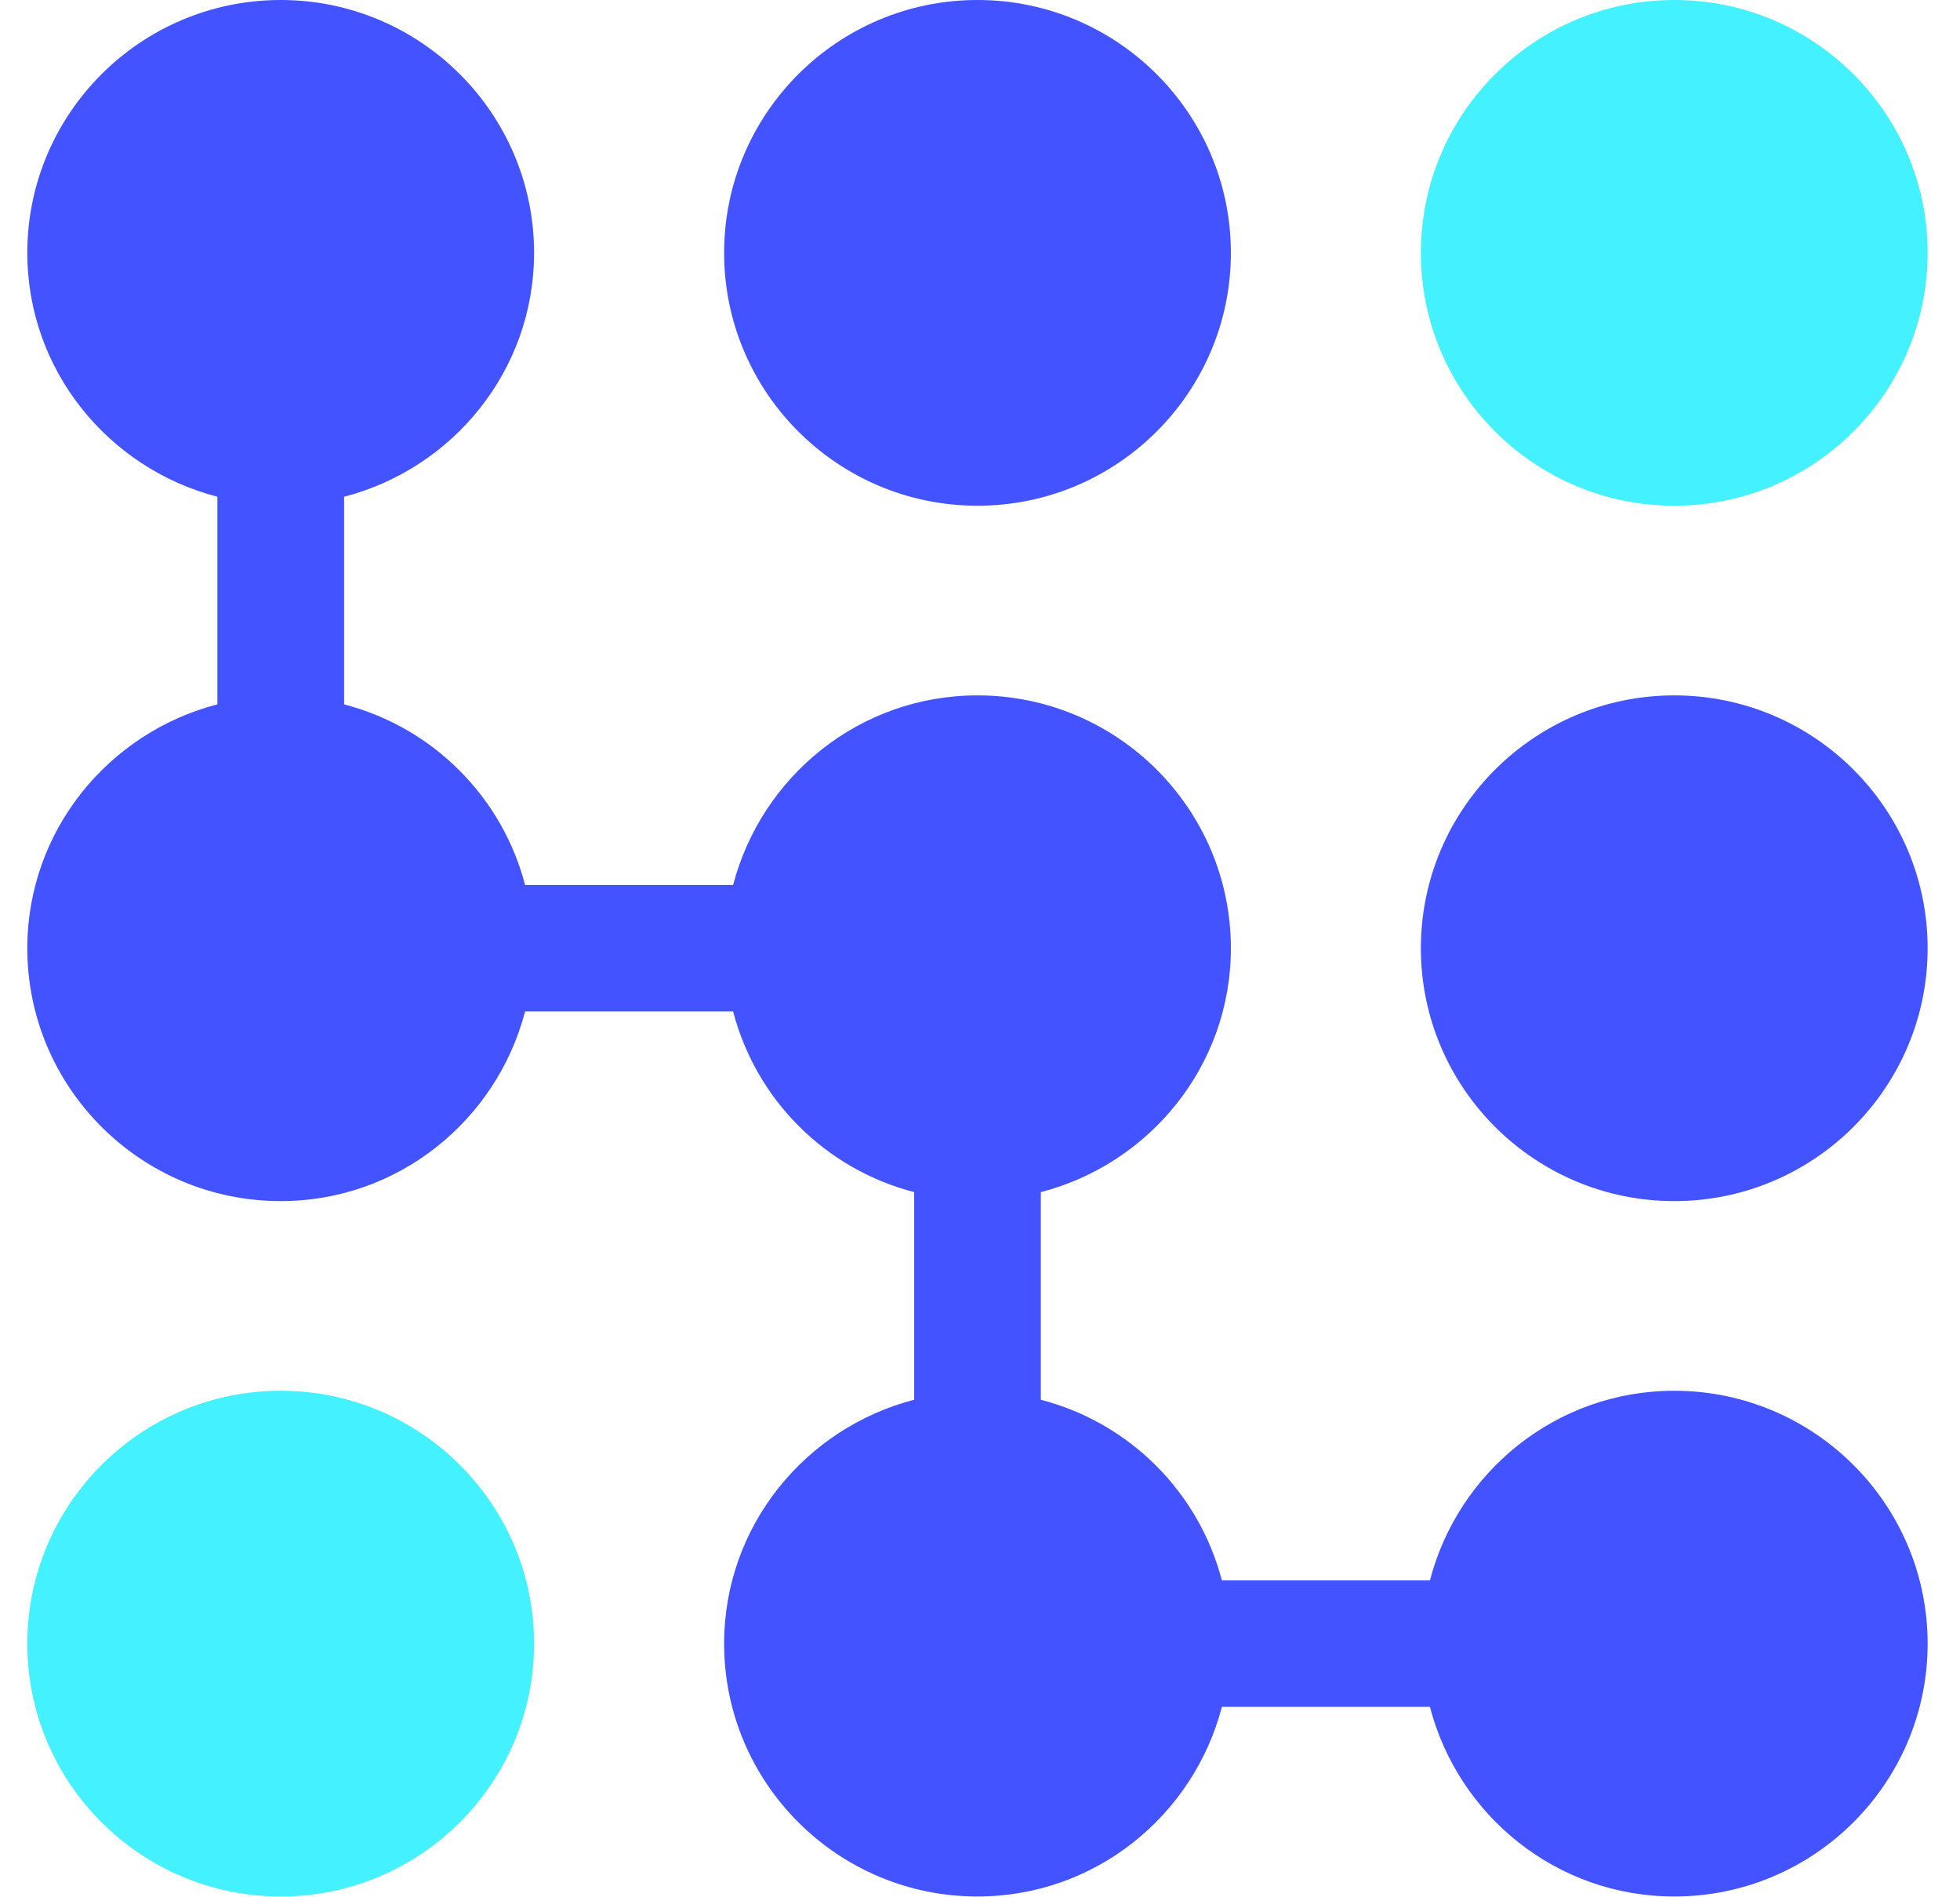
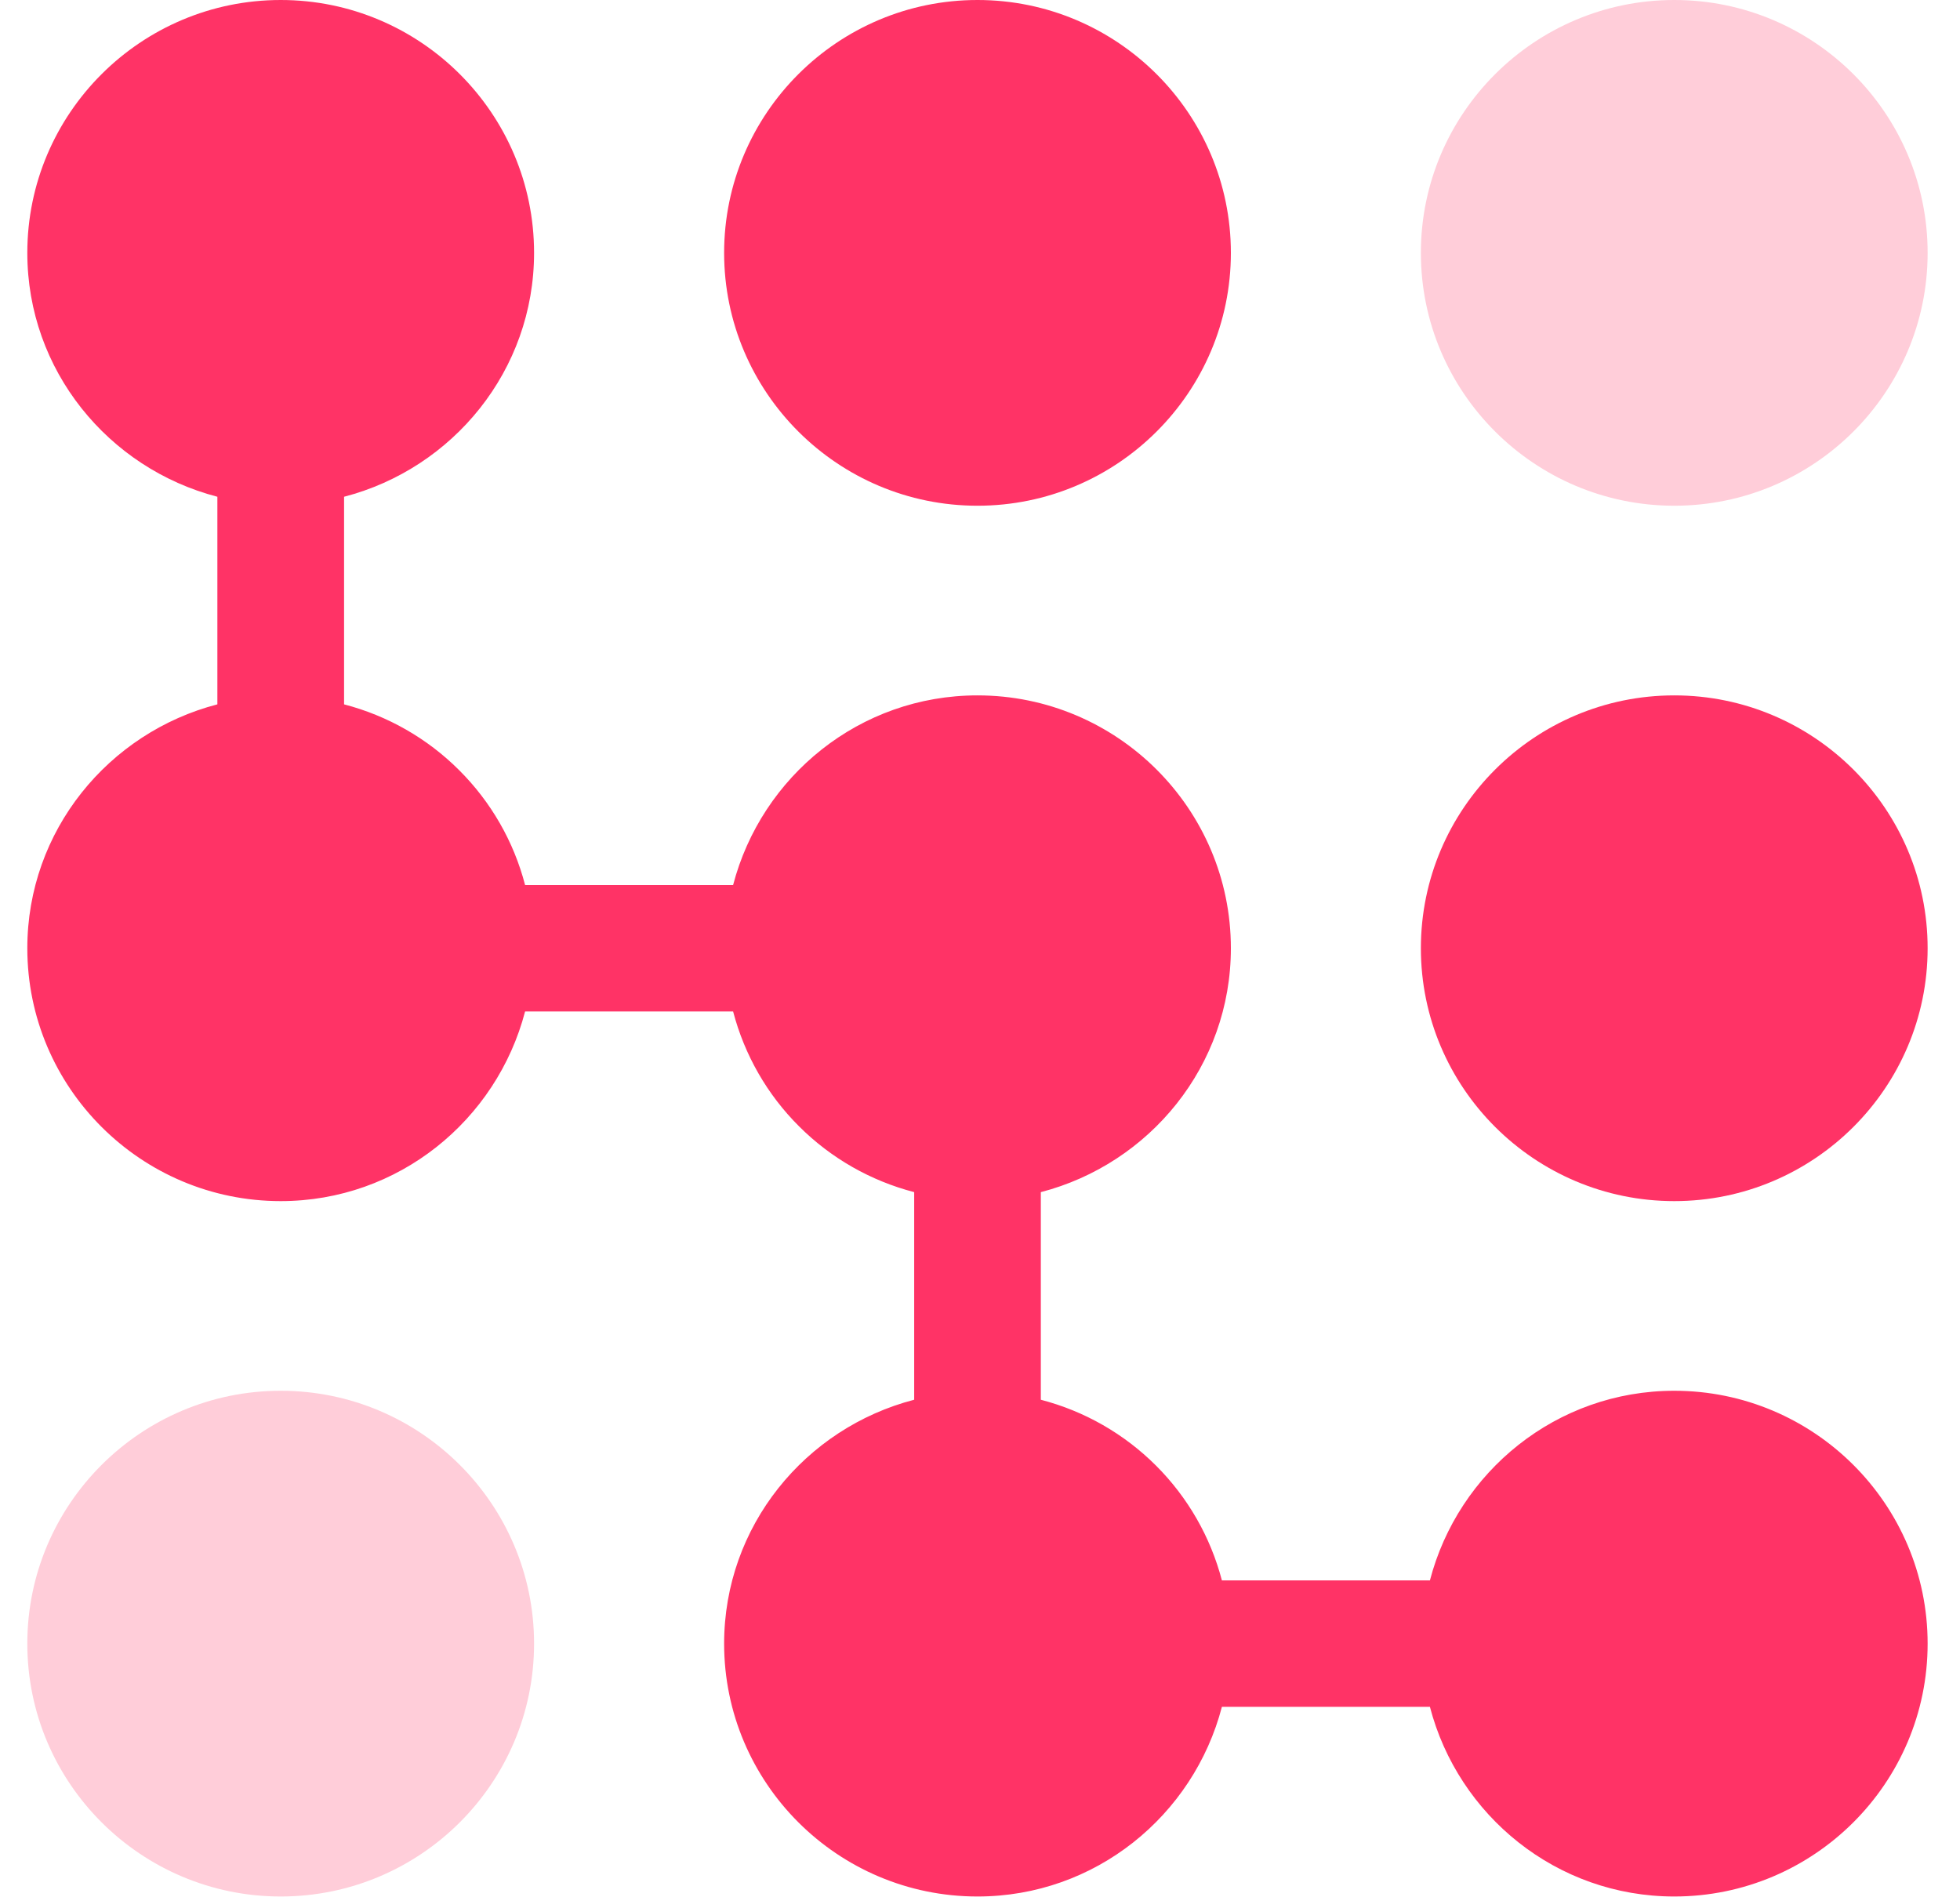
<svg xmlns="http://www.w3.org/2000/svg" width="31" height="30" viewBox="0 0 31 30" fill="none">
-   <path d="M15.46 8C17.67 8 19.468 6.206 19.468 4C19.468 1.794 17.67 0 15.46 0C13.25 0 11.453 1.794 11.453 4C11.453 6.206 13.25 8 15.46 8Z" fill="#4353FF" />
-   <path d="M26.481 8C28.691 8 30.488 6.206 30.488 4C30.488 1.794 28.691 0 26.481 0C24.271 0 22.473 1.794 22.473 4C22.473 6.206 24.271 8 26.481 8Z" fill="#43F1FF" />
-   <path d="M26.481 11C24.271 11 22.473 12.794 22.473 15C22.473 17.206 24.271 19 26.481 19C28.691 19 30.488 17.206 30.488 15C30.488 12.794 28.691 11 26.481 11Z" fill="#4353FF" />
-   <path d="M4.44 22C2.23 22 0.432 23.794 0.432 26C0.432 28.206 2.23 30 4.44 30C6.65 30 8.447 28.206 8.447 26C8.447 23.794 6.65 22 4.44 22Z" fill="#43F1FF" />
-   <path d="M26.481 22C24.618 22 23.064 23.28 22.616 25H19.326C19.146 24.312 18.786 23.685 18.283 23.183C17.779 22.68 17.151 22.321 16.462 22.142V18.858C18.185 18.411 19.468 16.858 19.468 15C19.468 12.794 17.67 11 15.46 11C13.598 11 12.044 12.28 11.595 14H8.305C8.126 13.312 7.766 12.685 7.262 12.183C6.759 11.68 6.13 11.321 5.442 11.142V7.858C7.165 7.411 8.447 5.858 8.447 4C8.447 1.794 6.65 0 4.44 0C2.23 0 0.432 1.794 0.432 4C0.432 5.858 1.715 7.41 3.438 7.858V11.142C1.715 11.589 0.432 13.142 0.432 15C0.432 17.206 2.23 19 4.44 19C6.302 19 7.856 17.72 8.305 16H11.595C11.775 16.688 12.134 17.315 12.638 17.817C13.141 18.32 13.77 18.679 14.459 18.858V22.142C12.735 22.589 11.453 24.142 11.453 26C11.453 28.206 13.25 30 15.46 30C17.323 30 18.877 28.72 19.326 27H22.616C23.064 28.72 24.619 30 26.481 30C28.691 30 30.488 28.206 30.488 26C30.488 23.794 28.691 22 26.481 22Z" fill="#4353FF" />
+   <path d="M15.46 8C17.67 8 19.468 6.206 19.468 4C19.468 1.794 17.67 0 15.46 0C13.25 0 11.453 1.794 11.453 4C11.453 6.206 13.25 8 15.46 8Z" fill="#FF3366" />
+   <path d="M26.481 8C28.691 8 30.488 6.206 30.488 4C30.488 1.794 28.691 0 26.481 0C24.271 0 22.473 1.794 22.473 4C22.473 6.206 24.271 8 26.481 8Z" fill="#FFCDD9" />
+   <path d="M26.481 11C24.271 11 22.473 12.794 22.473 15C22.473 17.206 24.271 19 26.481 19C28.691 19 30.488 17.206 30.488 15C30.488 12.794 28.691 11 26.481 11Z" fill="#FF3366" />
+   <path d="M4.44 22C2.23 22 0.432 23.794 0.432 26C0.432 28.206 2.23 30 4.44 30C6.65 30 8.447 28.206 8.447 26C8.447 23.794 6.65 22 4.44 22Z" fill="#FFCDD9" />
+   <path d="M26.481 22C24.618 22 23.064 23.28 22.616 25H19.326C19.146 24.312 18.786 23.685 18.283 23.183C17.779 22.68 17.151 22.321 16.462 22.142V18.858C18.185 18.411 19.468 16.858 19.468 15C19.468 12.794 17.67 11 15.46 11C13.598 11 12.044 12.28 11.595 14H8.305C8.126 13.312 7.766 12.685 7.262 12.183C6.759 11.68 6.13 11.321 5.442 11.142V7.858C7.165 7.411 8.447 5.858 8.447 4C8.447 1.794 6.65 0 4.44 0C2.23 0 0.432 1.794 0.432 4C0.432 5.858 1.715 7.41 3.438 7.858V11.142C1.715 11.589 0.432 13.142 0.432 15C0.432 17.206 2.23 19 4.44 19C6.302 19 7.856 17.72 8.305 16H11.595C11.775 16.688 12.134 17.315 12.638 17.817C13.141 18.32 13.77 18.679 14.459 18.858V22.142C12.735 22.589 11.453 24.142 11.453 26C11.453 28.206 13.25 30 15.46 30C17.323 30 18.877 28.72 19.326 27H22.616C23.064 28.72 24.619 30 26.481 30C28.691 30 30.488 28.206 30.488 26C30.488 23.794 28.691 22 26.481 22Z" fill="#FF3366" />
</svg>
